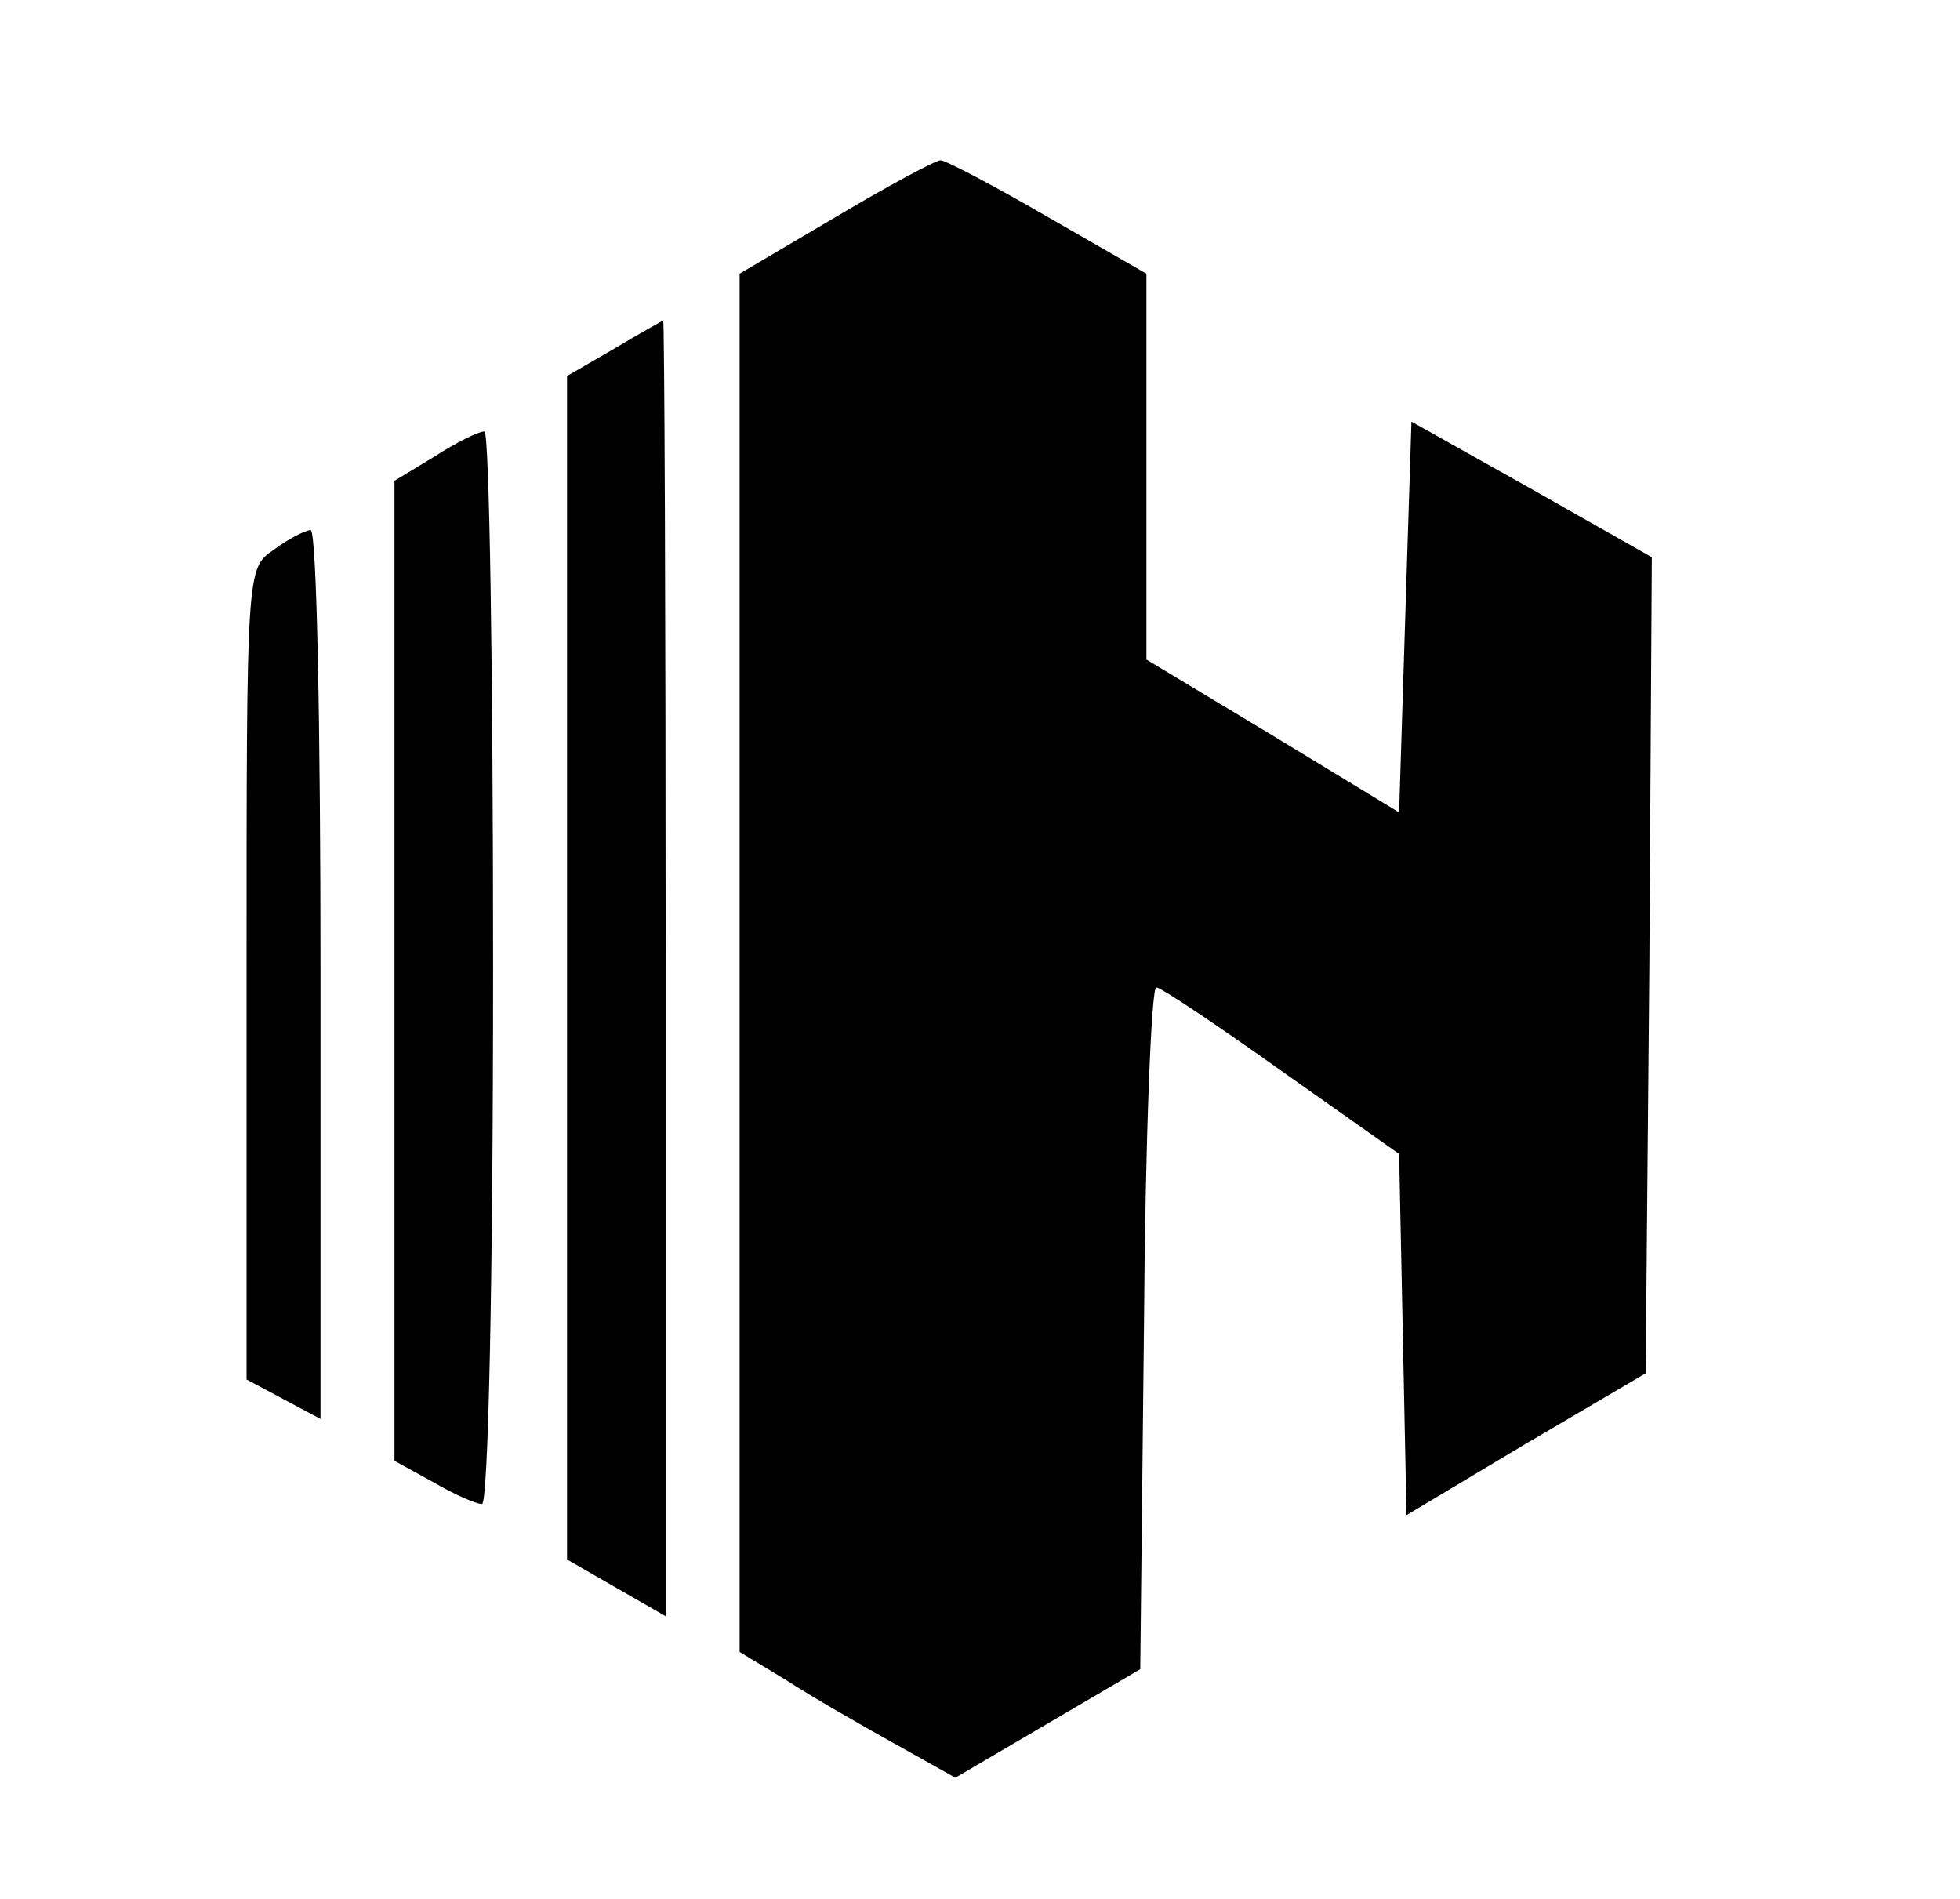
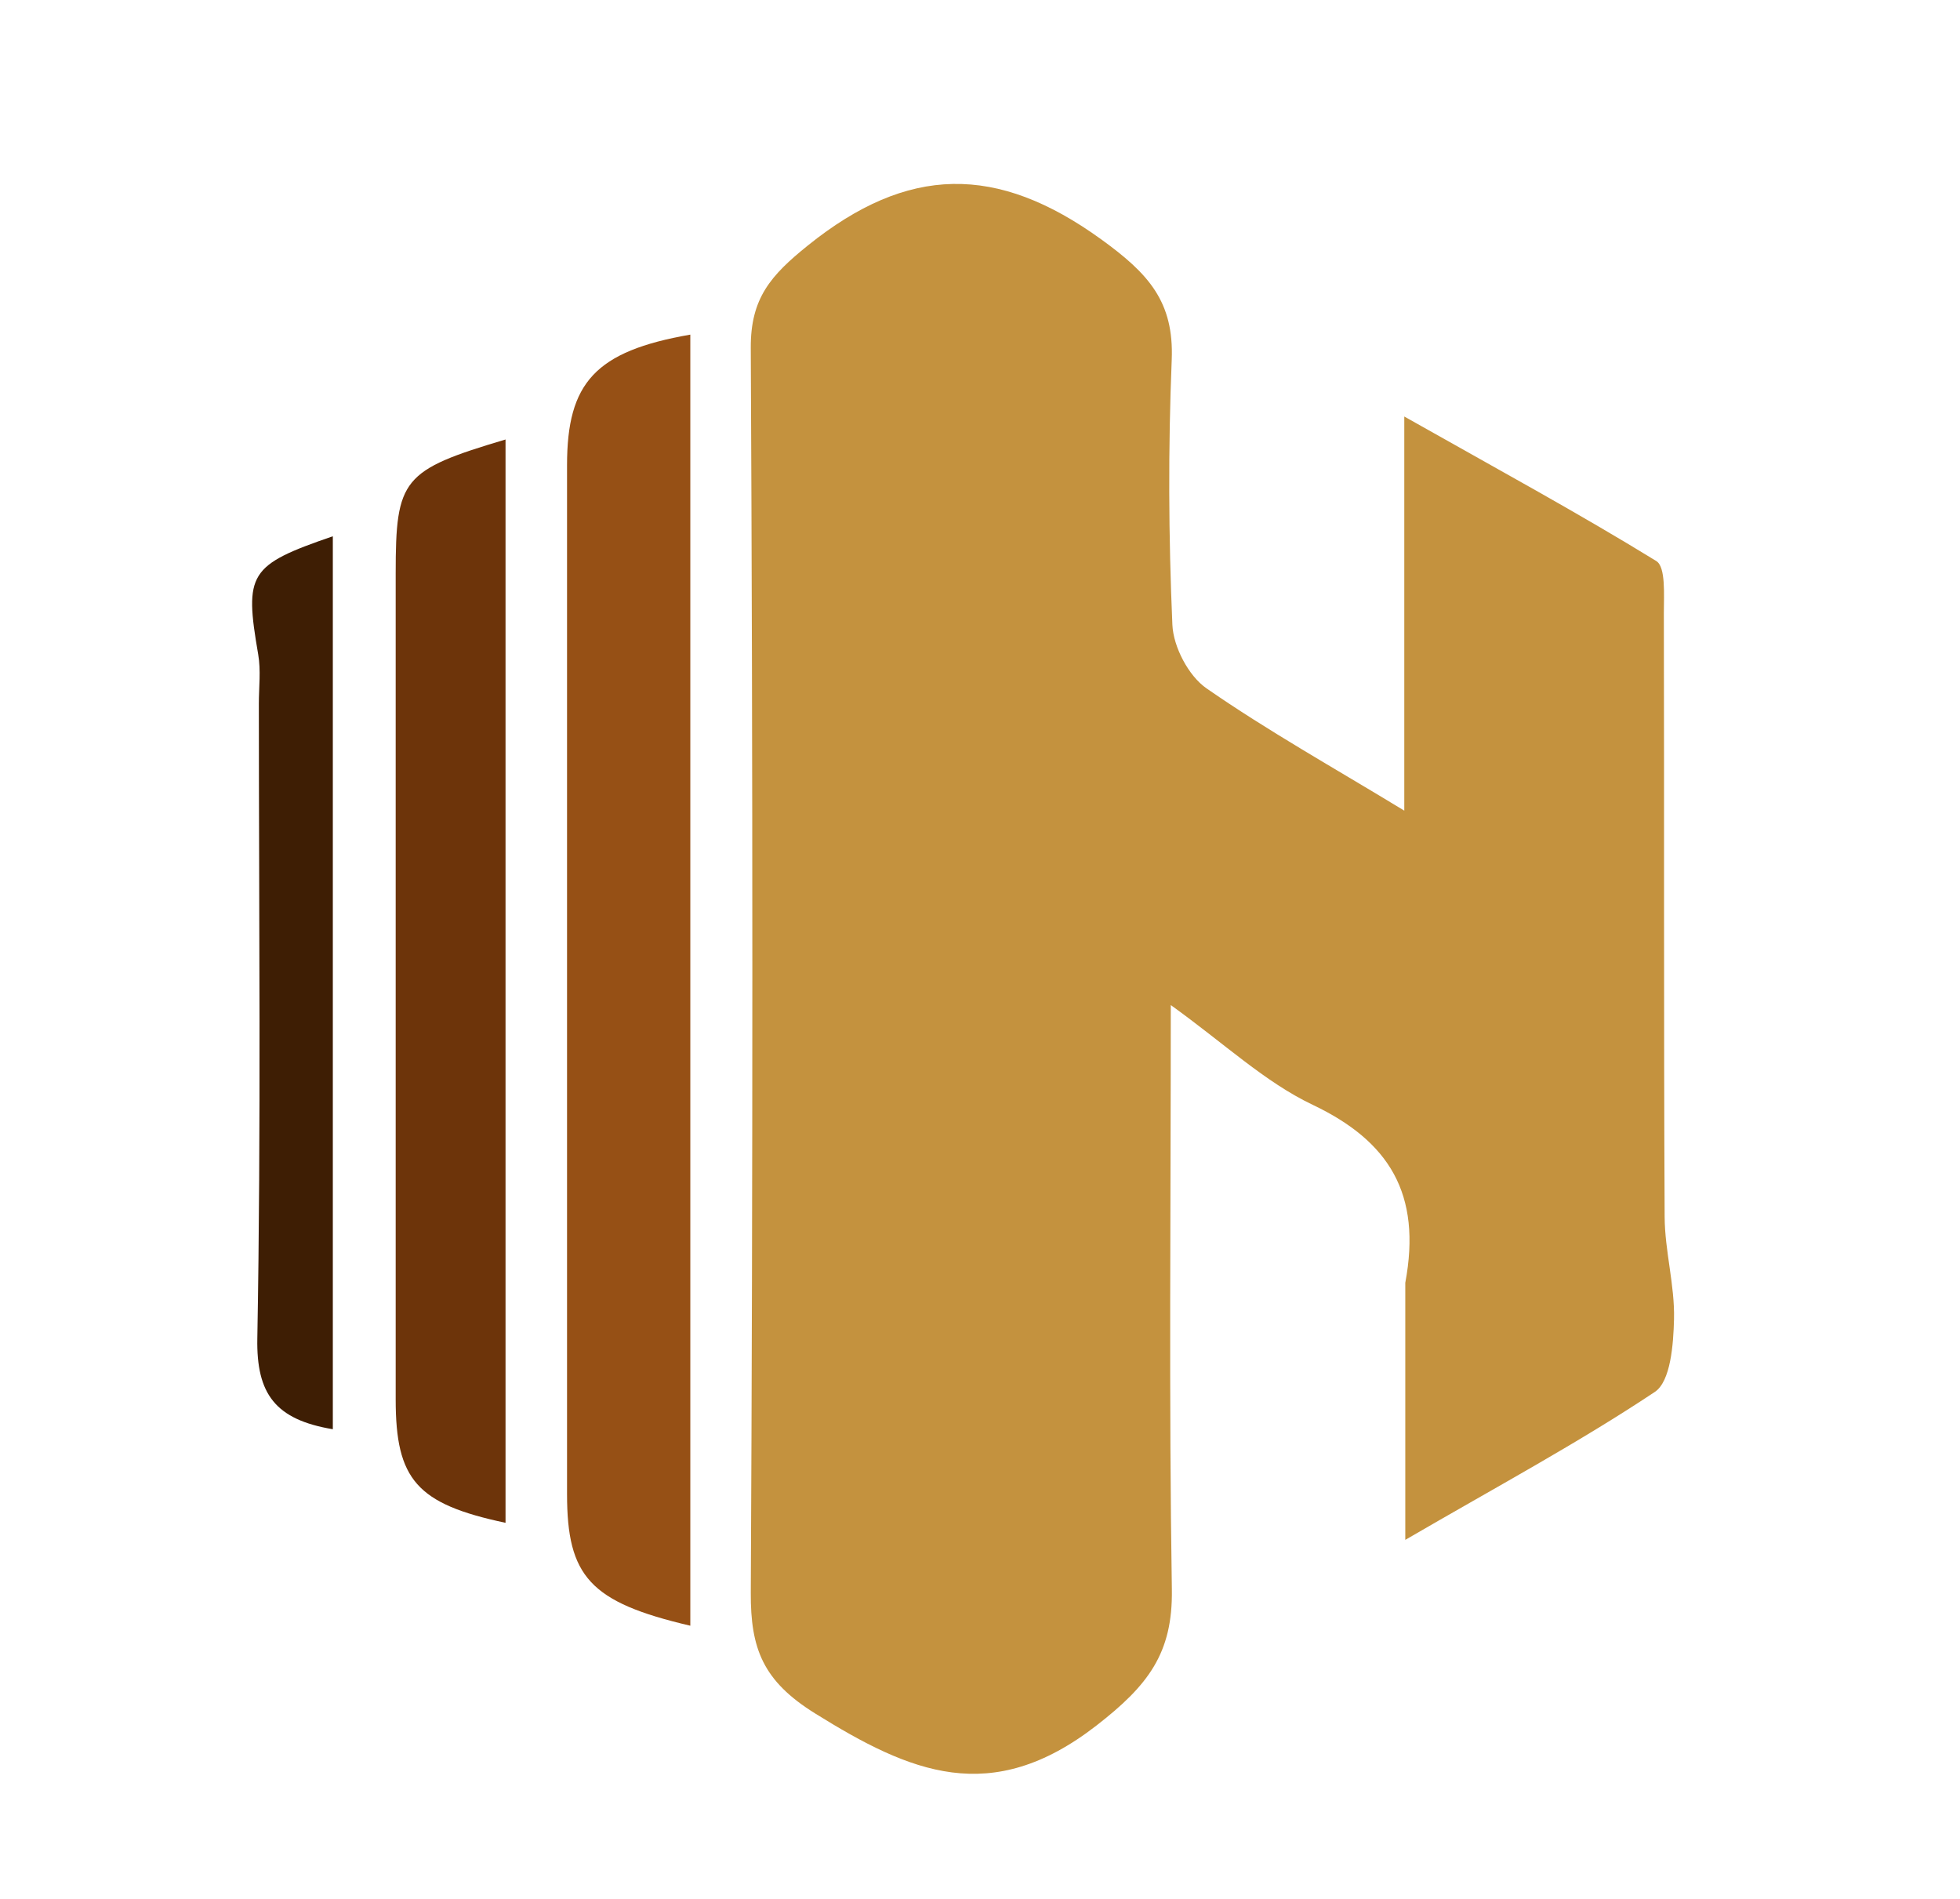
- <svg xmlns="http://www.w3.org/2000/svg" version="1.0" width="159pt" height="154pt" viewBox="0 0 159 154" preserveAspectRatio="xMidYMid meet">
-   <g transform="translate(0,154) scale(0.1,-0.1)" fill="#000000" stroke="none">
-     <path d="M678 1364 l-78 -46 0 -559 0 -559 38 -23 c20 -13 60 -36 87 -51 l50 -28 75 44 75 44 3 277 c1 152 6 277 10 276 4 0 50 -31 102 -68 l95 -67 3 -146 3 -147 97 58 97 57 3 331 2 331 -97 55 -98 55 -5 -158 -5 -159 -102 62 -103 62 0 157 0 156 -80 46 c-43 25 -83 46 -87 46 -4 0 -43 -21 -85 -46z" />
-     <path d="M498 1257 l-38 -22 0 -480 0 -480 40 -23 40 -23 0 526 c0 289 -1 525 -2 525 -2 -1 -20 -11 -40 -23z" />
-     <path d="M353 1170 l-33 -20 0 -397 0 -398 31 -17 c17 -10 35 -18 40 -18 5 0 9 177 9 435 0 239 -3 435 -7 435 -5 0 -23 -9 -40 -20z" />
-     <path d="M222 1094 c-22 -15 -22 -15 -22 -344 l0 -329 30 -16 30 -16 0 361 c0 198 -3 360 -8 360 -4 0 -18 -7 -30 -16z" />
-   </g>
+ <svg xmlns="http://www.w3.org/2000/svg" version="1.1" id="Layer_1" x="0px" y="0px" width="100%" viewBox="0 0 159 154" enable-background="new 0 0 159 154">
+   <path fill="#C4923E" opacity="1" stroke="none" d=" M114,104.056 C115.352,96.835 112.691,92.568 106.486,89.617 C102.603,87.77 99.326,84.65 94.977,81.527 C94.977,98.086 94.821,113.512 95.064,128.932 C95.146,134.109 93.134,136.722 88.938,139.975 C80.392,146.602 73.858,143.802 66.114,138.981 C61.893,136.353 60.883,133.736 60.906,129.197 C61.079,95.535 61.071,61.871 60.905,28.209 C60.885,24.191 62.527,22.333 65.537,19.911 C73.634,13.395 80.865,13.286 89.341,19.421 C93.158,22.184 95.245,24.459 95.053,29.189 C94.762,36.343 94.794,43.526 95.106,50.678 C95.184,52.471 96.415,54.825 97.871,55.834 C102.841,59.283 108.148,62.246 113.919,65.756 C113.919,55.38 113.919,45.376 113.919,33.786 C121.489,38.061 128.029,41.615 134.361,45.508 C135.142,45.987 134.973,48.268 134.976,49.715 C135.014,66.047 134.959,82.379 135.04,98.71 C135.054,101.479 135.868,104.252 135.8,107.011 C135.751,109.043 135.531,112.05 134.244,112.907 C128.06,117.023 121.487,120.556 114,124.908 C114,117.354 114,110.95 114,104.056 z" />
+   <path fill="#965015" opacity="1" stroke="none" d=" M56,70 C56,90.905 56,111.31 56,131.871 C47.852,129.969 46,127.876 46,121.192 C45.999,93.371 45.999,65.549 46,37.727 C46,31.041 48.289,28.488 56,27.143 C56,41.327 56,55.413 56,70 z" />
+   <path fill="#6D340A" opacity="1" stroke="none" d=" M41.01,53.002 C41.01,76.82 41.01,100.139 41.01,123.524 C33.801,121.996 32.099,120.029 32.099,113.513 C32.098,91.18 32.098,68.847 32.099,46.514 C32.099,38.83 32.636,38.144 41.01,35.65 C41.01,41.361 41.01,46.932 41.01,53.002 z" />
+   <path fill="#3E1E04" opacity="1" stroke="none" d=" M27,78 C27,90.928 27,103.356 27,115.933 C22.344,115.154 20.794,113.084 20.875,108.573 C21.184,91.414 21,74.247 20.999,57.083 C20.999,55.75 21.17,54.385 20.947,53.089 C19.809,46.496 20.18,45.843 27,43.5 C27,54.86 27,66.18 27,78 z" />
</svg>
